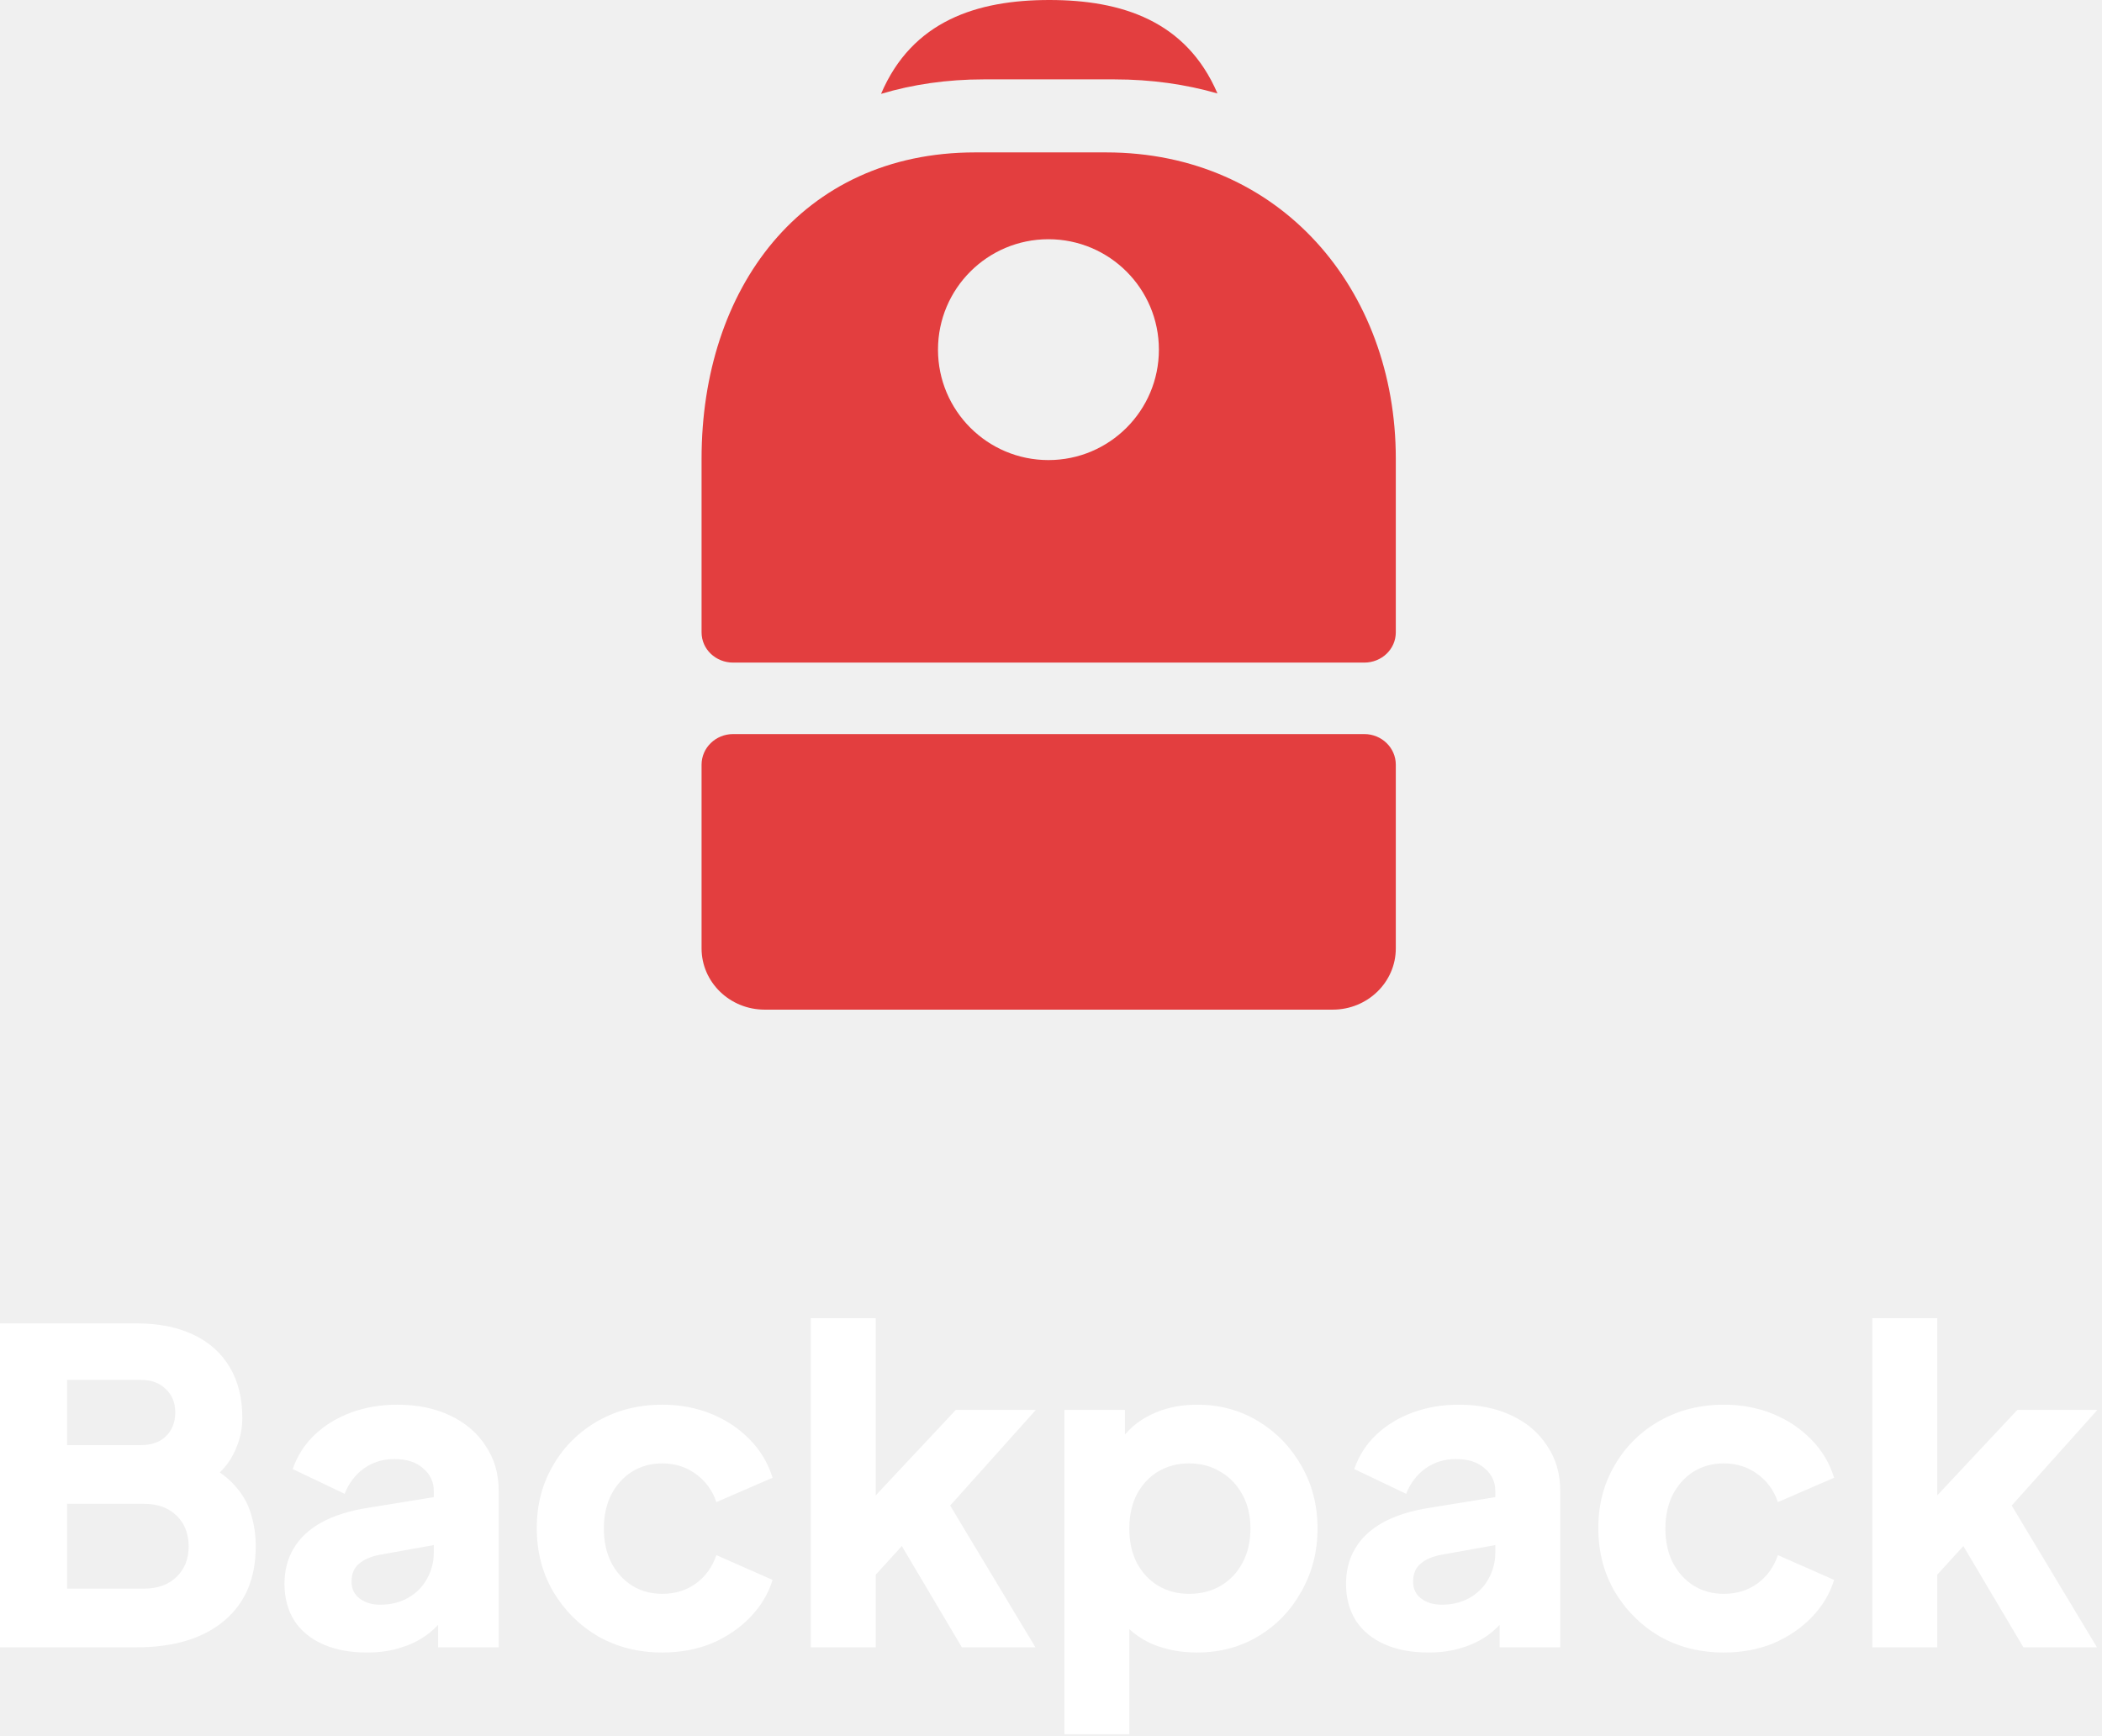
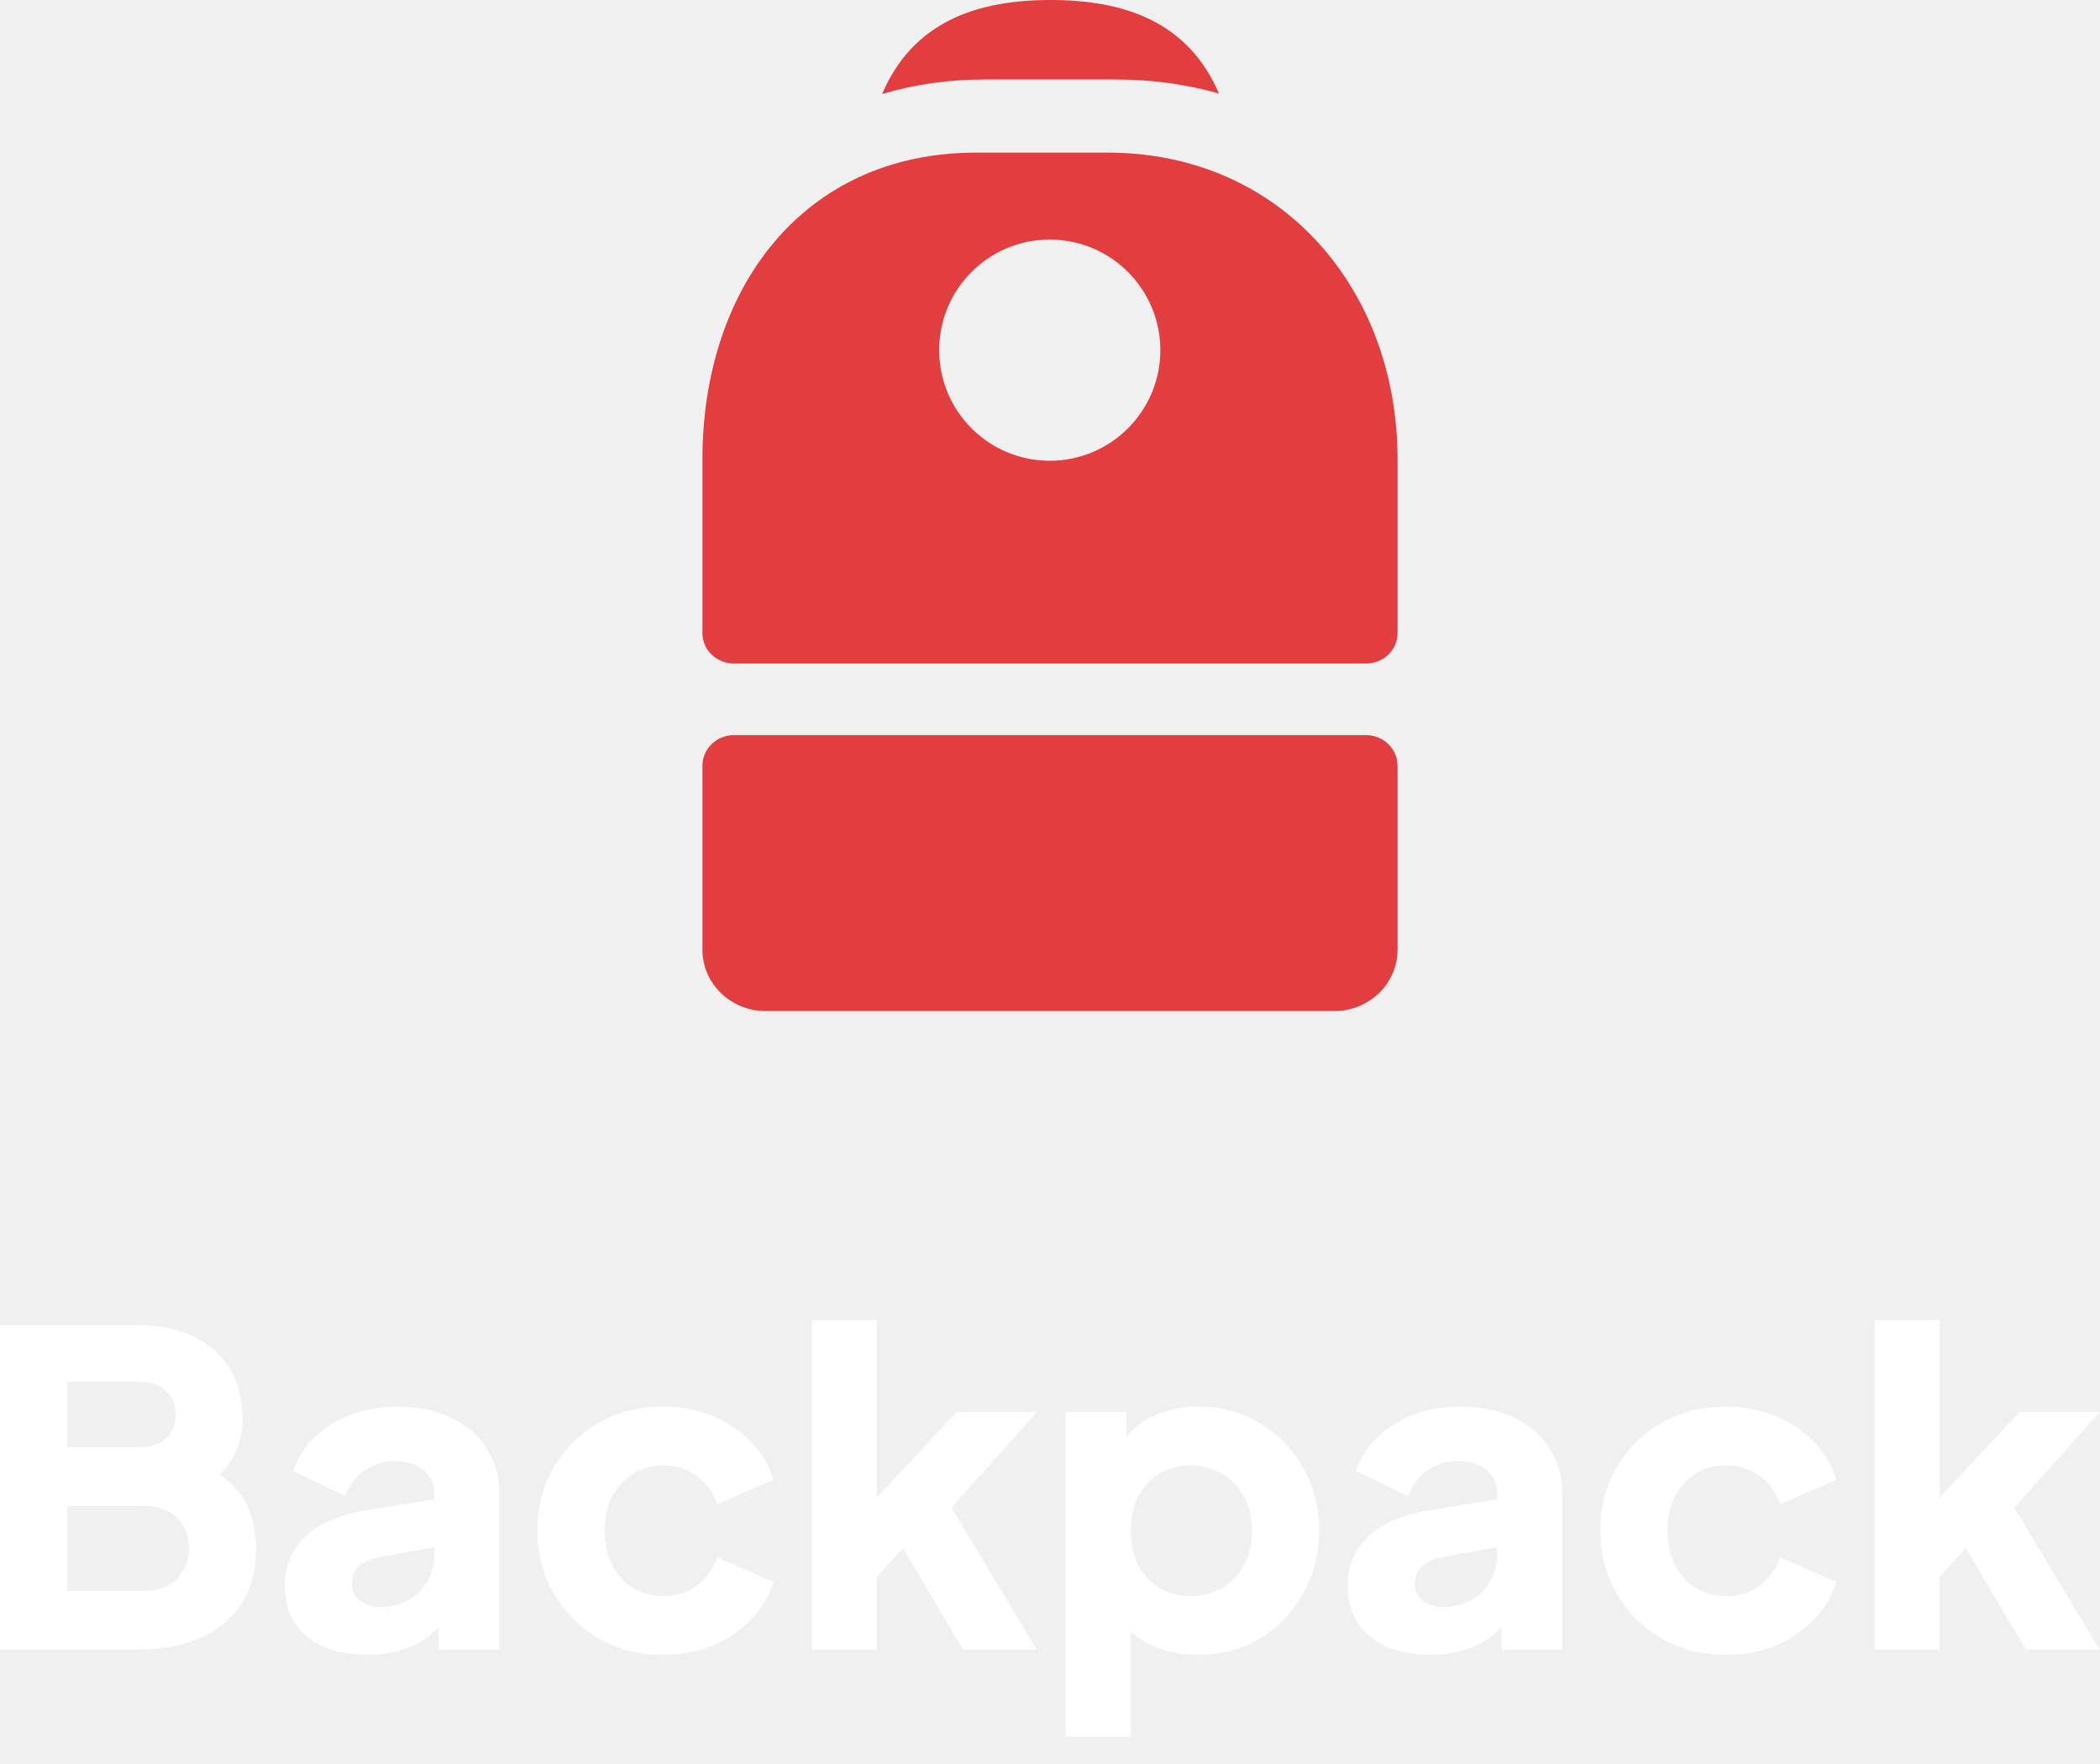
- <svg xmlns="http://www.w3.org/2000/svg" width="109" height="90" viewBox="0 0 109 90" fill="none">
-   <g clip-path="url(#clip0_1_775)">
-     <path fill-rule="evenodd" clip-rule="evenodd" d="M57.791 4.117C59.694 4.117 61.479 4.372 63.132 4.846C61.514 1.074 58.154 0 54.414 0C50.667 0 47.302 1.078 45.687 4.868C47.328 4.378 49.105 4.117 51.002 4.117H57.791ZM50.567 7.904C41.529 7.904 36.38 15.013 36.38 23.784V32.793C36.38 33.67 37.113 34.364 38.017 34.364H70.744C71.648 34.364 72.38 33.67 72.38 32.793V23.784C72.38 15.013 66.393 7.904 57.355 7.904H50.567ZM54.367 23.861C57.531 23.861 60.095 21.297 60.095 18.134C60.095 14.971 57.531 12.407 54.367 12.407C51.204 12.407 48.64 14.971 48.64 18.134C48.64 21.297 51.204 23.861 54.367 23.861ZM36.38 39.659C36.38 38.782 37.113 38.071 38.017 38.071H70.744C71.648 38.071 72.38 38.782 72.38 39.659V49.187C72.38 50.941 70.915 52.363 69.108 52.363H39.653C37.846 52.363 36.38 50.941 36.38 49.187V39.659Z" fill="#E33E3F" />
+ <svg xmlns="http://www.w3.org/2000/svg" width="75" height="63" viewBox="0 0 75 63" fill="none">
+   <g clip-path="url(#clip0_8_216)">
+     <path fill-rule="evenodd" clip-rule="evenodd" d="M39.852 2.839C41.164 2.839 42.395 3.015 43.535 3.341C42.419 0.741 40.102 0 37.523 0C34.94 0 32.619 0.744 31.505 3.357C32.637 3.019 33.862 2.839 35.17 2.839H39.852ZM34.87 5.45C28.638 5.45 25.087 10.353 25.087 16.401V22.613C25.087 23.218 25.593 23.697 26.216 23.697H48.784C49.407 23.697 49.913 23.218 49.913 22.613V16.401C49.913 10.353 45.783 5.45 39.551 5.45H34.87ZM37.491 16.455C39.672 16.455 41.441 14.686 41.441 12.505C41.441 10.324 39.672 8.556 37.491 8.556C35.31 8.556 33.542 10.324 33.542 12.505C33.542 14.686 35.31 16.455 37.491 16.455ZM25.087 27.348C25.087 26.744 25.593 26.253 26.216 26.253H48.784C49.407 26.253 49.913 26.744 49.913 27.348V33.919C49.913 35.128 48.902 36.109 47.656 36.109H27.344C26.098 36.109 25.087 35.128 25.087 33.919V27.348Z" fill="#E33E3F" />
  </g>
-   <path d="M0 85.435V68.634H7.068C8.22 68.634 9.208 68.83 10.03 69.221C10.853 69.612 11.481 70.175 11.915 70.912C12.349 71.633 12.566 72.513 12.566 73.55C12.566 74.287 12.364 74.994 11.96 75.67C11.556 76.332 10.89 76.888 9.963 77.339V75.625C10.846 75.971 11.526 76.384 12.005 76.865C12.484 77.346 12.813 77.873 12.992 78.444C13.172 79 13.262 79.586 13.262 80.203C13.262 81.856 12.716 83.142 11.623 84.059C10.531 84.976 9.013 85.435 7.068 85.435H0ZM3.478 82.39H7.472C8.175 82.39 8.736 82.187 9.155 81.781C9.574 81.375 9.784 80.849 9.784 80.203C9.784 79.541 9.574 79.008 9.155 78.602C8.736 78.196 8.175 77.993 7.472 77.993H3.478V82.39ZM3.478 74.948H7.315C7.854 74.948 8.28 74.798 8.594 74.498C8.923 74.182 9.088 73.768 9.088 73.257C9.088 72.746 8.923 72.34 8.594 72.039C8.28 71.724 7.854 71.566 7.315 71.566H3.478V74.948Z" fill="white" />
-   <path d="M19.038 85.705C18.155 85.705 17.393 85.562 16.749 85.277C16.106 84.991 15.612 84.585 15.268 84.059C14.924 83.518 14.752 82.879 14.752 82.142C14.752 81.451 14.909 80.842 15.223 80.316C15.538 79.774 16.016 79.323 16.66 78.963C17.318 78.602 18.133 78.346 19.105 78.196L22.853 77.587V80.067L19.711 80.631C19.233 80.722 18.866 80.879 18.612 81.105C18.358 81.315 18.23 81.624 18.23 82.029C18.23 82.405 18.372 82.698 18.657 82.909C18.941 83.119 19.292 83.225 19.711 83.225C20.265 83.225 20.751 83.104 21.17 82.864C21.589 82.623 21.91 82.3 22.135 81.894C22.374 81.473 22.494 81.015 22.494 80.519V77.316C22.494 76.85 22.307 76.459 21.933 76.144C21.574 75.828 21.08 75.67 20.452 75.67C19.853 75.67 19.322 75.835 18.859 76.166C18.41 76.497 18.081 76.933 17.871 77.474L15.179 76.189C15.418 75.497 15.799 74.903 16.323 74.407C16.847 73.911 17.475 73.528 18.208 73.257C18.941 72.987 19.741 72.851 20.609 72.851C21.641 72.851 22.554 73.039 23.346 73.415C24.139 73.791 24.753 74.317 25.186 74.994C25.635 75.655 25.86 76.429 25.86 77.316V85.435H22.718V83.45L23.481 83.315C23.122 83.856 22.726 84.307 22.292 84.668C21.858 85.014 21.372 85.269 20.833 85.435C20.295 85.615 19.696 85.705 19.038 85.705Z" fill="white" />
-   <path d="M34.342 85.705C33.115 85.705 32.008 85.427 31.021 84.871C30.049 84.299 29.271 83.525 28.687 82.548C28.119 81.571 27.834 80.473 27.834 79.256C27.834 78.038 28.119 76.948 28.687 75.986C29.256 75.009 30.034 74.242 31.021 73.686C32.008 73.129 33.115 72.851 34.342 72.851C35.254 72.851 36.1 73.009 36.877 73.325C37.655 73.641 38.321 74.084 38.875 74.655C39.428 75.212 39.825 75.873 40.064 76.64L37.147 77.903C36.937 77.286 36.578 76.798 36.07 76.437C35.576 76.076 35 75.896 34.342 75.896C33.758 75.896 33.235 76.038 32.771 76.324C32.322 76.61 31.963 77.008 31.694 77.519C31.44 78.03 31.313 78.617 31.313 79.278C31.313 79.94 31.44 80.526 31.694 81.037C31.963 81.548 32.322 81.947 32.771 82.232C33.235 82.518 33.758 82.661 34.342 82.661C35.015 82.661 35.599 82.48 36.092 82.12C36.586 81.759 36.937 81.27 37.147 80.654L40.064 81.939C39.84 82.661 39.451 83.307 38.897 83.879C38.344 84.45 37.678 84.901 36.9 85.232C36.122 85.547 35.269 85.705 34.342 85.705Z" fill="white" />
-   <path d="M42.046 85.435V68.364H45.412V79.301L44.155 78.895L49.563 73.122H53.714L49.271 78.083L53.692 85.435H49.877L46.175 79.188L48.127 78.692L44.38 82.796L45.412 80.834V85.435H42.046Z" fill="white" />
-   <path d="M55.194 89.945V73.122H58.335V75.467L58.044 74.791C58.448 74.174 58.994 73.701 59.682 73.37C60.385 73.024 61.185 72.851 62.083 72.851C63.25 72.851 64.304 73.137 65.247 73.708C66.189 74.279 66.937 75.054 67.491 76.031C68.044 76.993 68.321 78.076 68.321 79.278C68.321 80.466 68.044 81.548 67.491 82.525C66.952 83.503 66.212 84.277 65.269 84.848C64.327 85.419 63.257 85.705 62.06 85.705C61.223 85.705 60.445 85.555 59.727 85.254C59.024 84.939 58.455 84.48 58.021 83.879L58.56 83.18V89.945H55.194ZM61.656 82.661C62.285 82.661 62.838 82.518 63.317 82.232C63.796 81.947 64.17 81.548 64.439 81.037C64.708 80.526 64.843 79.94 64.843 79.278C64.843 78.617 64.708 78.038 64.439 77.542C64.17 77.031 63.796 76.632 63.317 76.347C62.838 76.046 62.285 75.896 61.656 75.896C61.058 75.896 60.52 76.038 60.041 76.324C59.577 76.61 59.211 77.008 58.941 77.519C58.687 78.03 58.56 78.617 58.56 79.278C58.56 79.94 58.687 80.526 58.941 81.037C59.211 81.548 59.577 81.947 60.041 82.232C60.52 82.518 61.058 82.661 61.656 82.661Z" fill="white" />
-   <path d="M74.085 85.705C73.202 85.705 72.439 85.562 71.796 85.277C71.152 84.991 70.659 84.585 70.315 84.059C69.971 83.518 69.799 82.879 69.799 82.142C69.799 81.451 69.956 80.842 70.27 80.316C70.584 79.774 71.063 79.323 71.706 78.963C72.364 78.602 73.179 78.346 74.152 78.196L77.899 77.587V80.067L74.758 80.631C74.279 80.722 73.912 80.879 73.658 81.105C73.404 81.315 73.277 81.624 73.277 82.029C73.277 82.405 73.419 82.698 73.703 82.909C73.987 83.119 74.339 83.225 74.758 83.225C75.311 83.225 75.797 83.104 76.216 82.864C76.635 82.623 76.957 82.3 77.181 81.894C77.42 81.473 77.54 81.015 77.54 80.519V77.316C77.54 76.85 77.353 76.459 76.979 76.144C76.62 75.828 76.126 75.67 75.498 75.67C74.9 75.67 74.369 75.835 73.905 76.166C73.456 76.497 73.127 76.933 72.918 77.474L70.225 76.189C70.464 75.497 70.846 74.903 71.369 74.407C71.893 73.911 72.521 73.528 73.254 73.257C73.987 72.987 74.788 72.851 75.655 72.851C76.687 72.851 77.6 73.039 78.393 73.415C79.186 73.791 79.799 74.317 80.233 74.994C80.682 75.655 80.906 76.429 80.906 77.316V85.435H77.764V83.45L78.527 83.315C78.168 83.856 77.772 84.307 77.338 84.668C76.904 85.014 76.418 85.269 75.88 85.435C75.341 85.615 74.743 85.705 74.085 85.705Z" fill="white" />
-   <path d="M89.388 85.705C88.162 85.705 87.055 85.427 86.067 84.871C85.095 84.299 84.317 83.525 83.734 82.548C83.165 81.571 82.881 80.473 82.881 79.256C82.881 78.038 83.165 76.948 83.734 75.986C84.302 75.009 85.08 74.242 86.067 73.686C87.055 73.129 88.162 72.851 89.388 72.851C90.301 72.851 91.146 73.009 91.924 73.325C92.702 73.641 93.367 74.084 93.921 74.655C94.474 75.212 94.871 75.873 95.11 76.64L92.193 77.903C91.984 77.286 91.625 76.798 91.116 76.437C90.622 76.076 90.046 75.896 89.388 75.896C88.805 75.896 88.281 76.038 87.817 76.324C87.369 76.61 87.01 77.008 86.74 77.519C86.486 78.03 86.359 78.617 86.359 79.278C86.359 79.94 86.486 80.526 86.74 81.037C87.01 81.548 87.369 81.947 87.817 82.232C88.281 82.518 88.805 82.661 89.388 82.661C90.061 82.661 90.645 82.48 91.138 82.12C91.632 81.759 91.984 81.27 92.193 80.654L95.11 81.939C94.886 82.661 94.497 83.307 93.943 83.879C93.39 84.45 92.724 84.901 91.946 85.232C91.168 85.547 90.316 85.705 89.388 85.705Z" fill="white" />
-   <path d="M97.092 85.435V68.364H100.458V79.301L99.201 78.895L104.609 73.122H108.761L104.318 78.083L108.738 85.435H104.924L101.221 79.188L103.173 78.692L99.426 82.796L100.458 80.834V85.435H97.092Z" fill="white" />
+   <path d="M0 58.915V47.329H4.874C5.669 47.329 6.349 47.464 6.917 47.734C7.484 48.003 7.917 48.392 8.217 48.9C8.516 49.398 8.665 50.004 8.665 50.719C8.665 51.227 8.526 51.715 8.248 52.181C7.969 52.637 7.51 53.021 6.87 53.332V52.15C7.479 52.389 7.948 52.674 8.278 53.005C8.609 53.337 8.836 53.7 8.959 54.094C9.083 54.477 9.145 54.882 9.145 55.307C9.145 56.447 8.769 57.334 8.015 57.966C7.262 58.598 6.215 58.915 4.874 58.915H0ZM2.398 56.815H5.153C5.638 56.815 6.024 56.675 6.313 56.395C6.602 56.115 6.747 55.753 6.747 55.307C6.747 54.851 6.602 54.483 6.313 54.203C6.024 53.923 5.638 53.783 5.153 53.783H2.398V56.815ZM2.398 51.684H5.044C5.416 51.684 5.71 51.58 5.926 51.373C6.153 51.155 6.267 50.87 6.267 50.517C6.267 50.165 6.153 49.885 5.926 49.678C5.71 49.46 5.416 49.351 5.044 49.351H2.398V51.684Z" fill="white" />
+   <path d="M13.129 59.101C12.52 59.101 11.994 59.003 11.55 58.806C11.107 58.609 10.766 58.329 10.529 57.966C10.292 57.593 10.173 57.152 10.173 56.644C10.173 56.167 10.281 55.747 10.498 55.385C10.714 55.011 11.045 54.7 11.488 54.452C11.942 54.203 12.504 54.026 13.175 53.923L15.759 53.503V55.214L13.593 55.602C13.263 55.664 13.01 55.773 12.835 55.929C12.659 56.074 12.571 56.286 12.571 56.566C12.571 56.826 12.669 57.028 12.865 57.173C13.061 57.318 13.304 57.391 13.593 57.391C13.974 57.391 14.31 57.308 14.598 57.142C14.887 56.976 15.109 56.753 15.264 56.473C15.429 56.183 15.511 55.867 15.511 55.525V53.316C15.511 52.995 15.383 52.725 15.125 52.508C14.877 52.29 14.537 52.181 14.103 52.181C13.691 52.181 13.325 52.295 13.005 52.523C12.695 52.751 12.468 53.052 12.324 53.425L10.467 52.539C10.632 52.062 10.895 51.652 11.256 51.31C11.617 50.968 12.05 50.704 12.556 50.517C13.061 50.331 13.613 50.237 14.212 50.237C14.923 50.237 15.553 50.367 16.099 50.626C16.646 50.885 17.069 51.248 17.368 51.715C17.678 52.171 17.832 52.705 17.832 53.316V58.915H15.666V57.546L16.192 57.453C15.945 57.826 15.671 58.137 15.372 58.386C15.073 58.624 14.738 58.801 14.366 58.915C13.995 59.039 13.582 59.101 13.129 59.101Z" fill="white" />
+   <path d="M23.682 59.101C22.836 59.101 22.073 58.909 21.392 58.526C20.721 58.132 20.185 57.598 19.782 56.924C19.39 56.25 19.194 55.493 19.194 54.654C19.194 53.814 19.39 53.062 19.782 52.399C20.174 51.725 20.711 51.196 21.392 50.813C22.073 50.429 22.836 50.237 23.682 50.237C24.311 50.237 24.894 50.346 25.43 50.564C25.967 50.782 26.426 51.087 26.808 51.481C27.189 51.865 27.462 52.321 27.628 52.85L25.616 53.721C25.471 53.296 25.224 52.959 24.873 52.71C24.533 52.461 24.136 52.337 23.682 52.337C23.279 52.337 22.918 52.435 22.599 52.632C22.289 52.829 22.041 53.104 21.856 53.456C21.68 53.809 21.593 54.213 21.593 54.669C21.593 55.125 21.68 55.53 21.856 55.882C22.041 56.235 22.289 56.509 22.599 56.706C22.918 56.903 23.279 57.002 23.682 57.002C24.146 57.002 24.548 56.877 24.889 56.629C25.229 56.38 25.471 56.043 25.616 55.618L27.628 56.504C27.473 57.002 27.205 57.448 26.823 57.842C26.441 58.236 25.982 58.547 25.446 58.775C24.909 58.992 24.321 59.101 23.682 59.101Z" fill="white" />
+   <path d="M28.994 58.915V47.143H31.315V54.685L30.449 54.405L34.178 50.424H37.041L33.977 53.845L37.025 58.915H34.395L31.841 54.607L33.188 54.265L30.604 57.095L31.315 55.742V58.915H28.994Z" fill="white" />
+   <path d="M38.061 62.025V50.424H40.227V52.041L40.026 51.575C40.305 51.15 40.681 50.823 41.156 50.595C41.641 50.356 42.193 50.237 42.812 50.237C43.616 50.237 44.343 50.434 44.993 50.828C45.643 51.222 46.159 51.756 46.541 52.43C46.922 53.093 47.113 53.84 47.113 54.669C47.113 55.488 46.922 56.235 46.541 56.909C46.169 57.582 45.659 58.116 45.009 58.51C44.359 58.904 43.621 59.101 42.796 59.101C42.218 59.101 41.682 58.998 41.187 58.79C40.702 58.572 40.31 58.256 40.011 57.842L40.382 57.359V62.025H38.061ZM42.517 57.002C42.951 57.002 43.333 56.903 43.663 56.706C43.993 56.509 44.251 56.235 44.436 55.882C44.622 55.53 44.715 55.125 44.715 54.669C44.715 54.213 44.622 53.814 44.436 53.472C44.251 53.119 43.993 52.845 43.663 52.648C43.333 52.44 42.951 52.337 42.517 52.337C42.105 52.337 41.733 52.435 41.403 52.632C41.084 52.829 40.831 53.104 40.645 53.456C40.47 53.809 40.382 54.213 40.382 54.669C40.382 55.125 40.47 55.53 40.645 55.882C40.831 56.235 41.084 56.509 41.403 56.706C41.733 56.903 42.105 57.002 42.517 57.002Z" fill="white" />
+   <path d="M51.088 59.101C50.479 59.101 49.953 59.003 49.509 58.806C49.066 58.609 48.725 58.329 48.488 57.966C48.251 57.593 48.132 57.152 48.132 56.644C48.132 56.167 48.24 55.747 48.457 55.385C48.674 55.011 49.004 54.7 49.447 54.452C49.901 54.203 50.464 54.026 51.134 53.923L53.718 53.503V55.214L51.552 55.602C51.222 55.664 50.969 55.773 50.794 55.929C50.618 56.074 50.531 56.286 50.531 56.566C50.531 56.826 50.629 57.028 50.825 57.173C51.021 57.318 51.263 57.391 51.552 57.391C51.934 57.391 52.269 57.308 52.558 57.142C52.847 56.976 53.068 56.753 53.223 56.473C53.388 56.183 53.471 55.867 53.471 55.525V53.316C53.471 52.995 53.342 52.725 53.084 52.508C52.836 52.29 52.496 52.181 52.063 52.181C51.65 52.181 51.284 52.295 50.964 52.523C50.654 52.751 50.428 53.052 50.283 53.425L48.426 52.539C48.591 52.062 48.854 51.652 49.215 51.31C49.576 50.968 50.01 50.704 50.515 50.517C51.021 50.331 51.573 50.237 52.171 50.237C52.883 50.237 53.512 50.367 54.059 50.626C54.605 50.885 55.028 51.248 55.328 51.715C55.637 52.171 55.792 52.705 55.792 53.316V58.915H53.625V57.546L54.151 57.453C53.904 57.826 53.631 58.137 53.331 58.386C53.032 58.624 52.697 58.801 52.326 58.915C51.954 59.039 51.542 59.101 51.088 59.101Z" fill="white" />
+   <path d="M61.641 59.101C60.795 59.101 60.032 58.909 59.351 58.526C58.68 58.132 58.144 57.598 57.742 56.924C57.35 56.25 57.154 55.493 57.154 54.654C57.154 53.814 57.35 53.062 57.742 52.399C58.134 51.725 58.67 51.196 59.351 50.813C60.032 50.429 60.795 50.237 61.641 50.237C62.27 50.237 62.853 50.346 63.389 50.564C63.926 50.782 64.385 51.087 64.767 51.481C65.148 51.865 65.422 52.321 65.587 52.85L63.575 53.721C63.431 53.296 63.183 52.959 62.833 52.71C62.492 52.461 62.095 52.337 61.641 52.337C61.239 52.337 60.878 52.435 60.558 52.632C60.248 52.829 60.001 53.104 59.815 53.456C59.64 53.809 59.552 54.213 59.552 54.669C59.552 55.125 59.64 55.53 59.815 55.882C60.001 56.235 60.248 56.509 60.558 56.706C60.878 56.903 61.239 57.002 61.641 57.002C62.105 57.002 62.508 56.877 62.848 56.629C63.188 56.38 63.431 56.043 63.575 55.618L65.587 56.504C65.432 57.002 65.164 57.448 64.782 57.842C64.4 58.236 63.941 58.547 63.405 58.775C62.869 58.992 62.281 59.101 61.641 59.101Z" fill="white" />
+   <path d="M66.954 58.915V47.143H69.275V54.685L68.408 54.405L72.137 50.424H75L71.936 53.845L74.984 58.915H72.354L69.801 54.607L71.147 54.265L68.563 57.095L69.275 55.742V58.915H66.954Z" fill="white" />
  <defs>
-     <clipPath id="clip0_1_775">
-       <rect width="36" height="52.364" fill="white" transform="translate(36.3803)" />
+     <clipPath id="clip0_8_216">
+       <rect width="24.825" height="36.109" fill="white" transform="translate(25.0874)" />
    </clipPath>
  </defs>
</svg>
